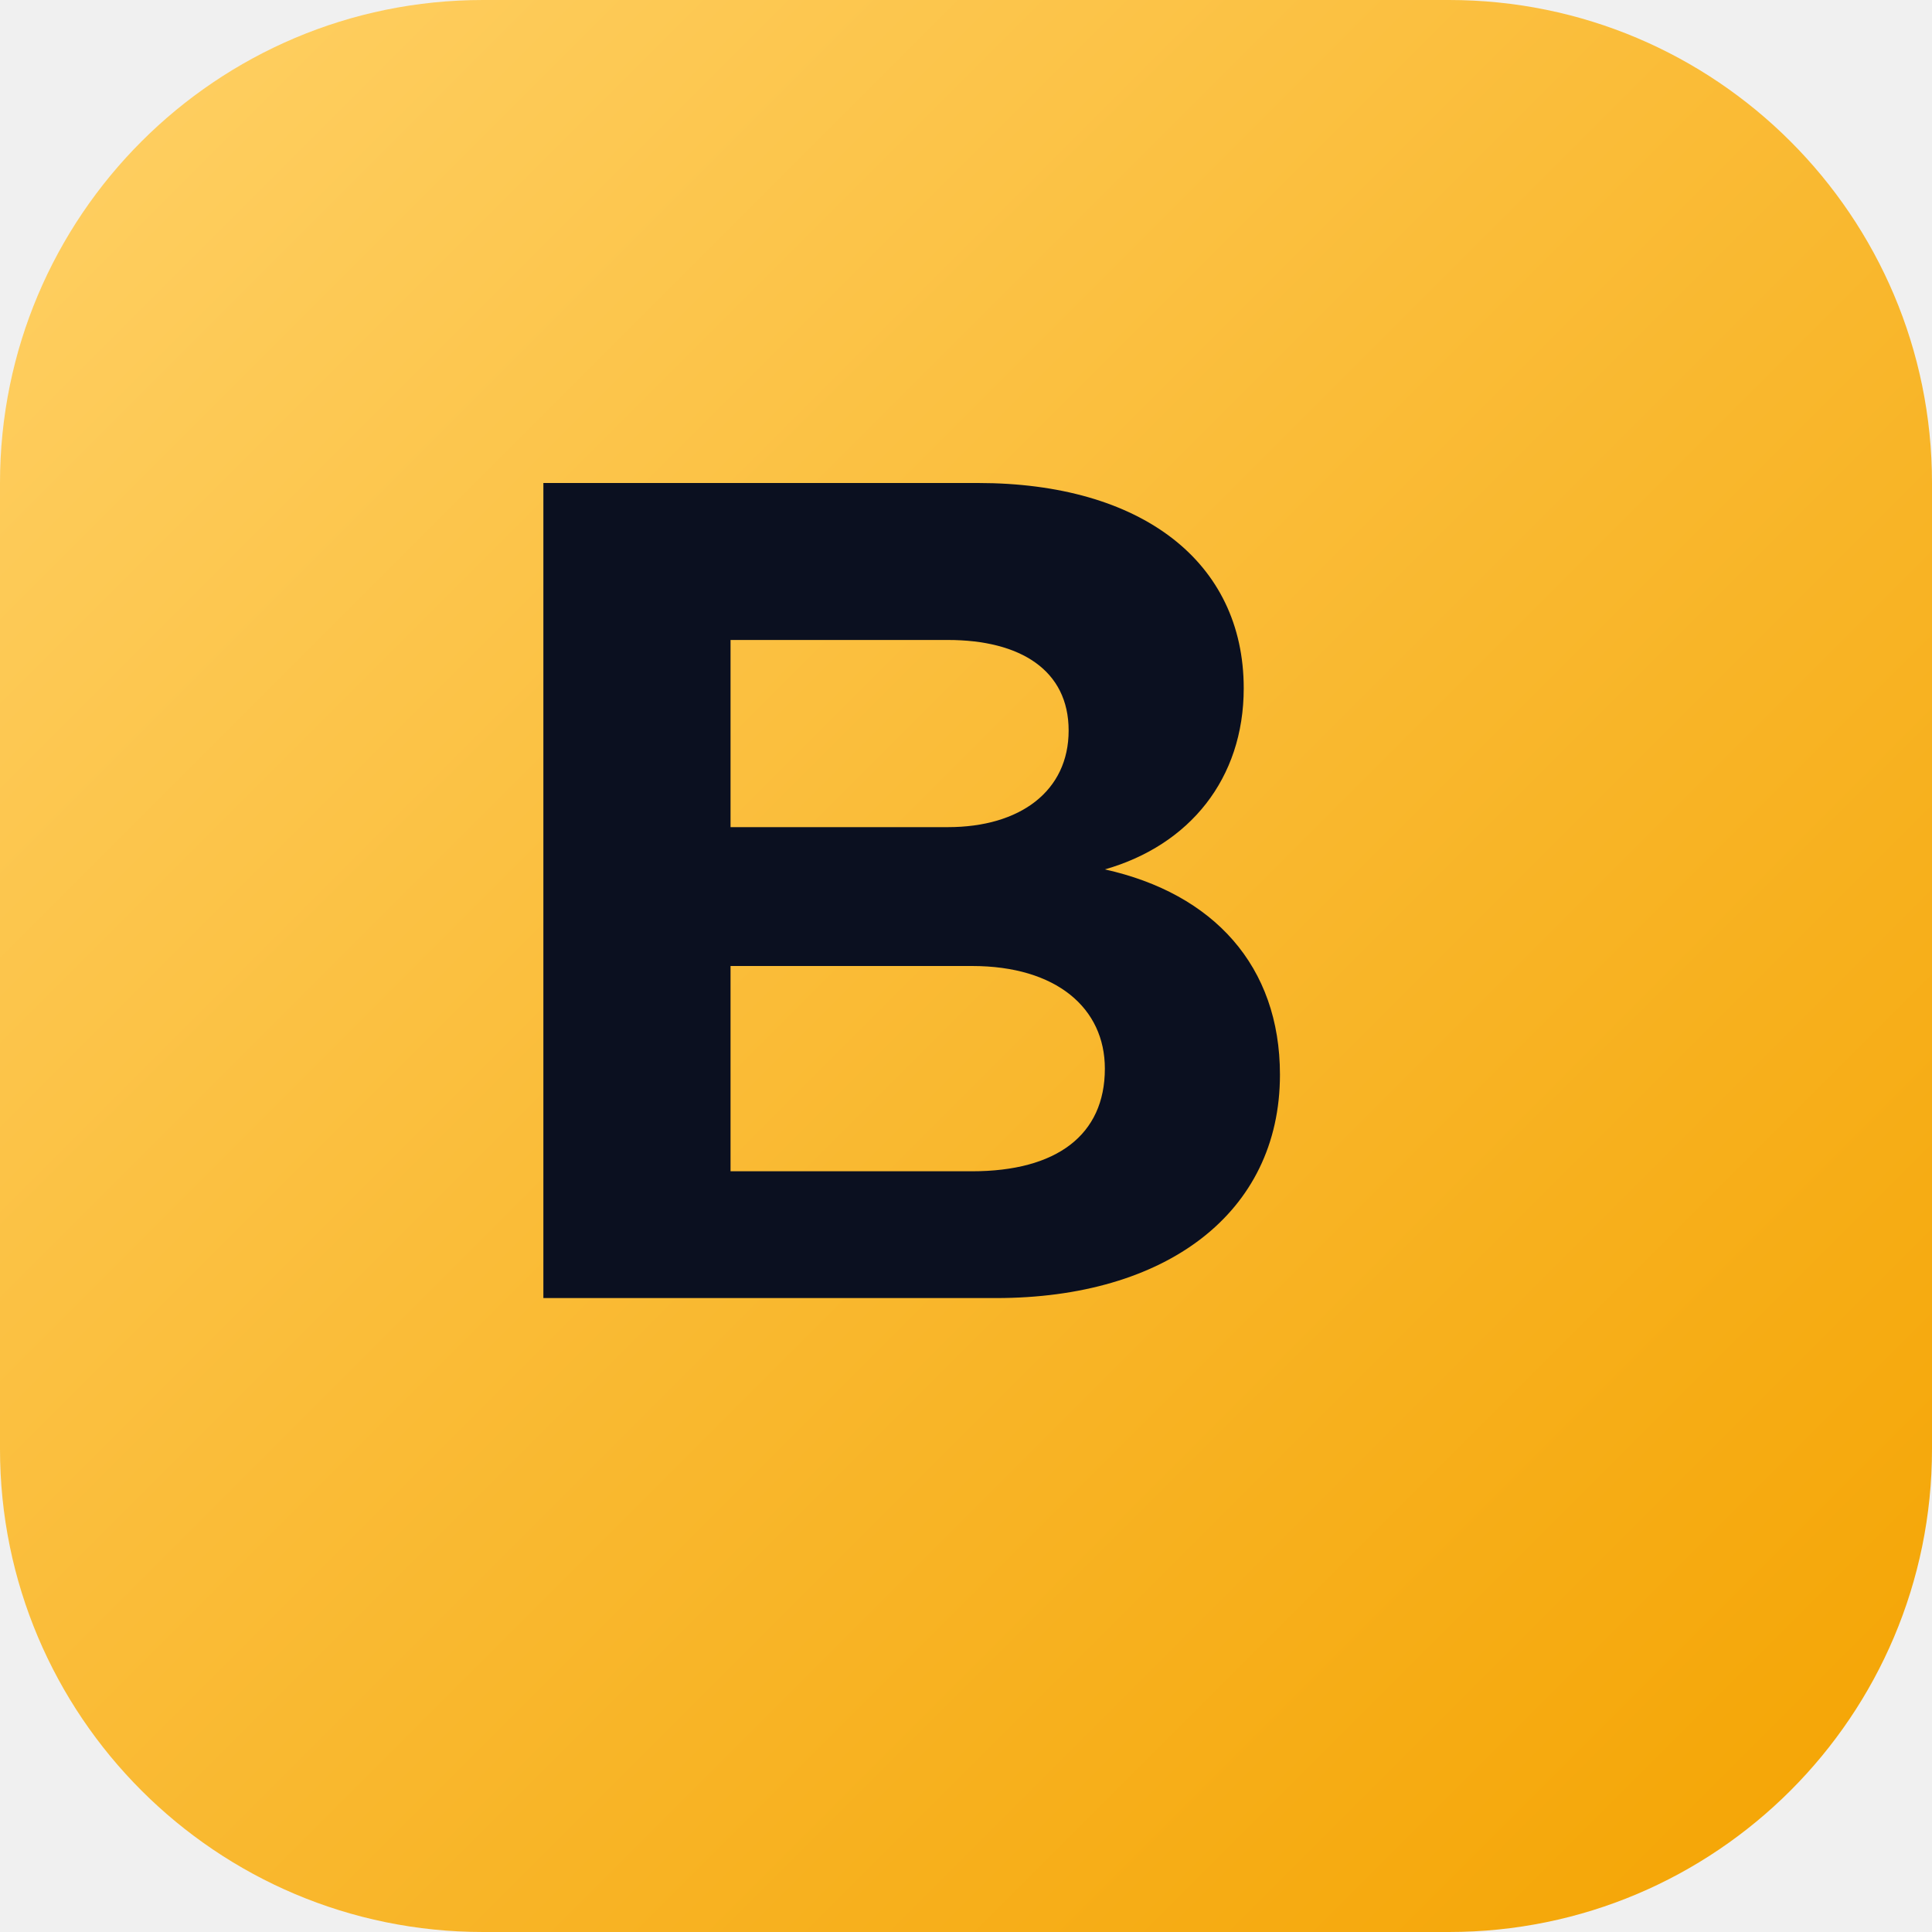
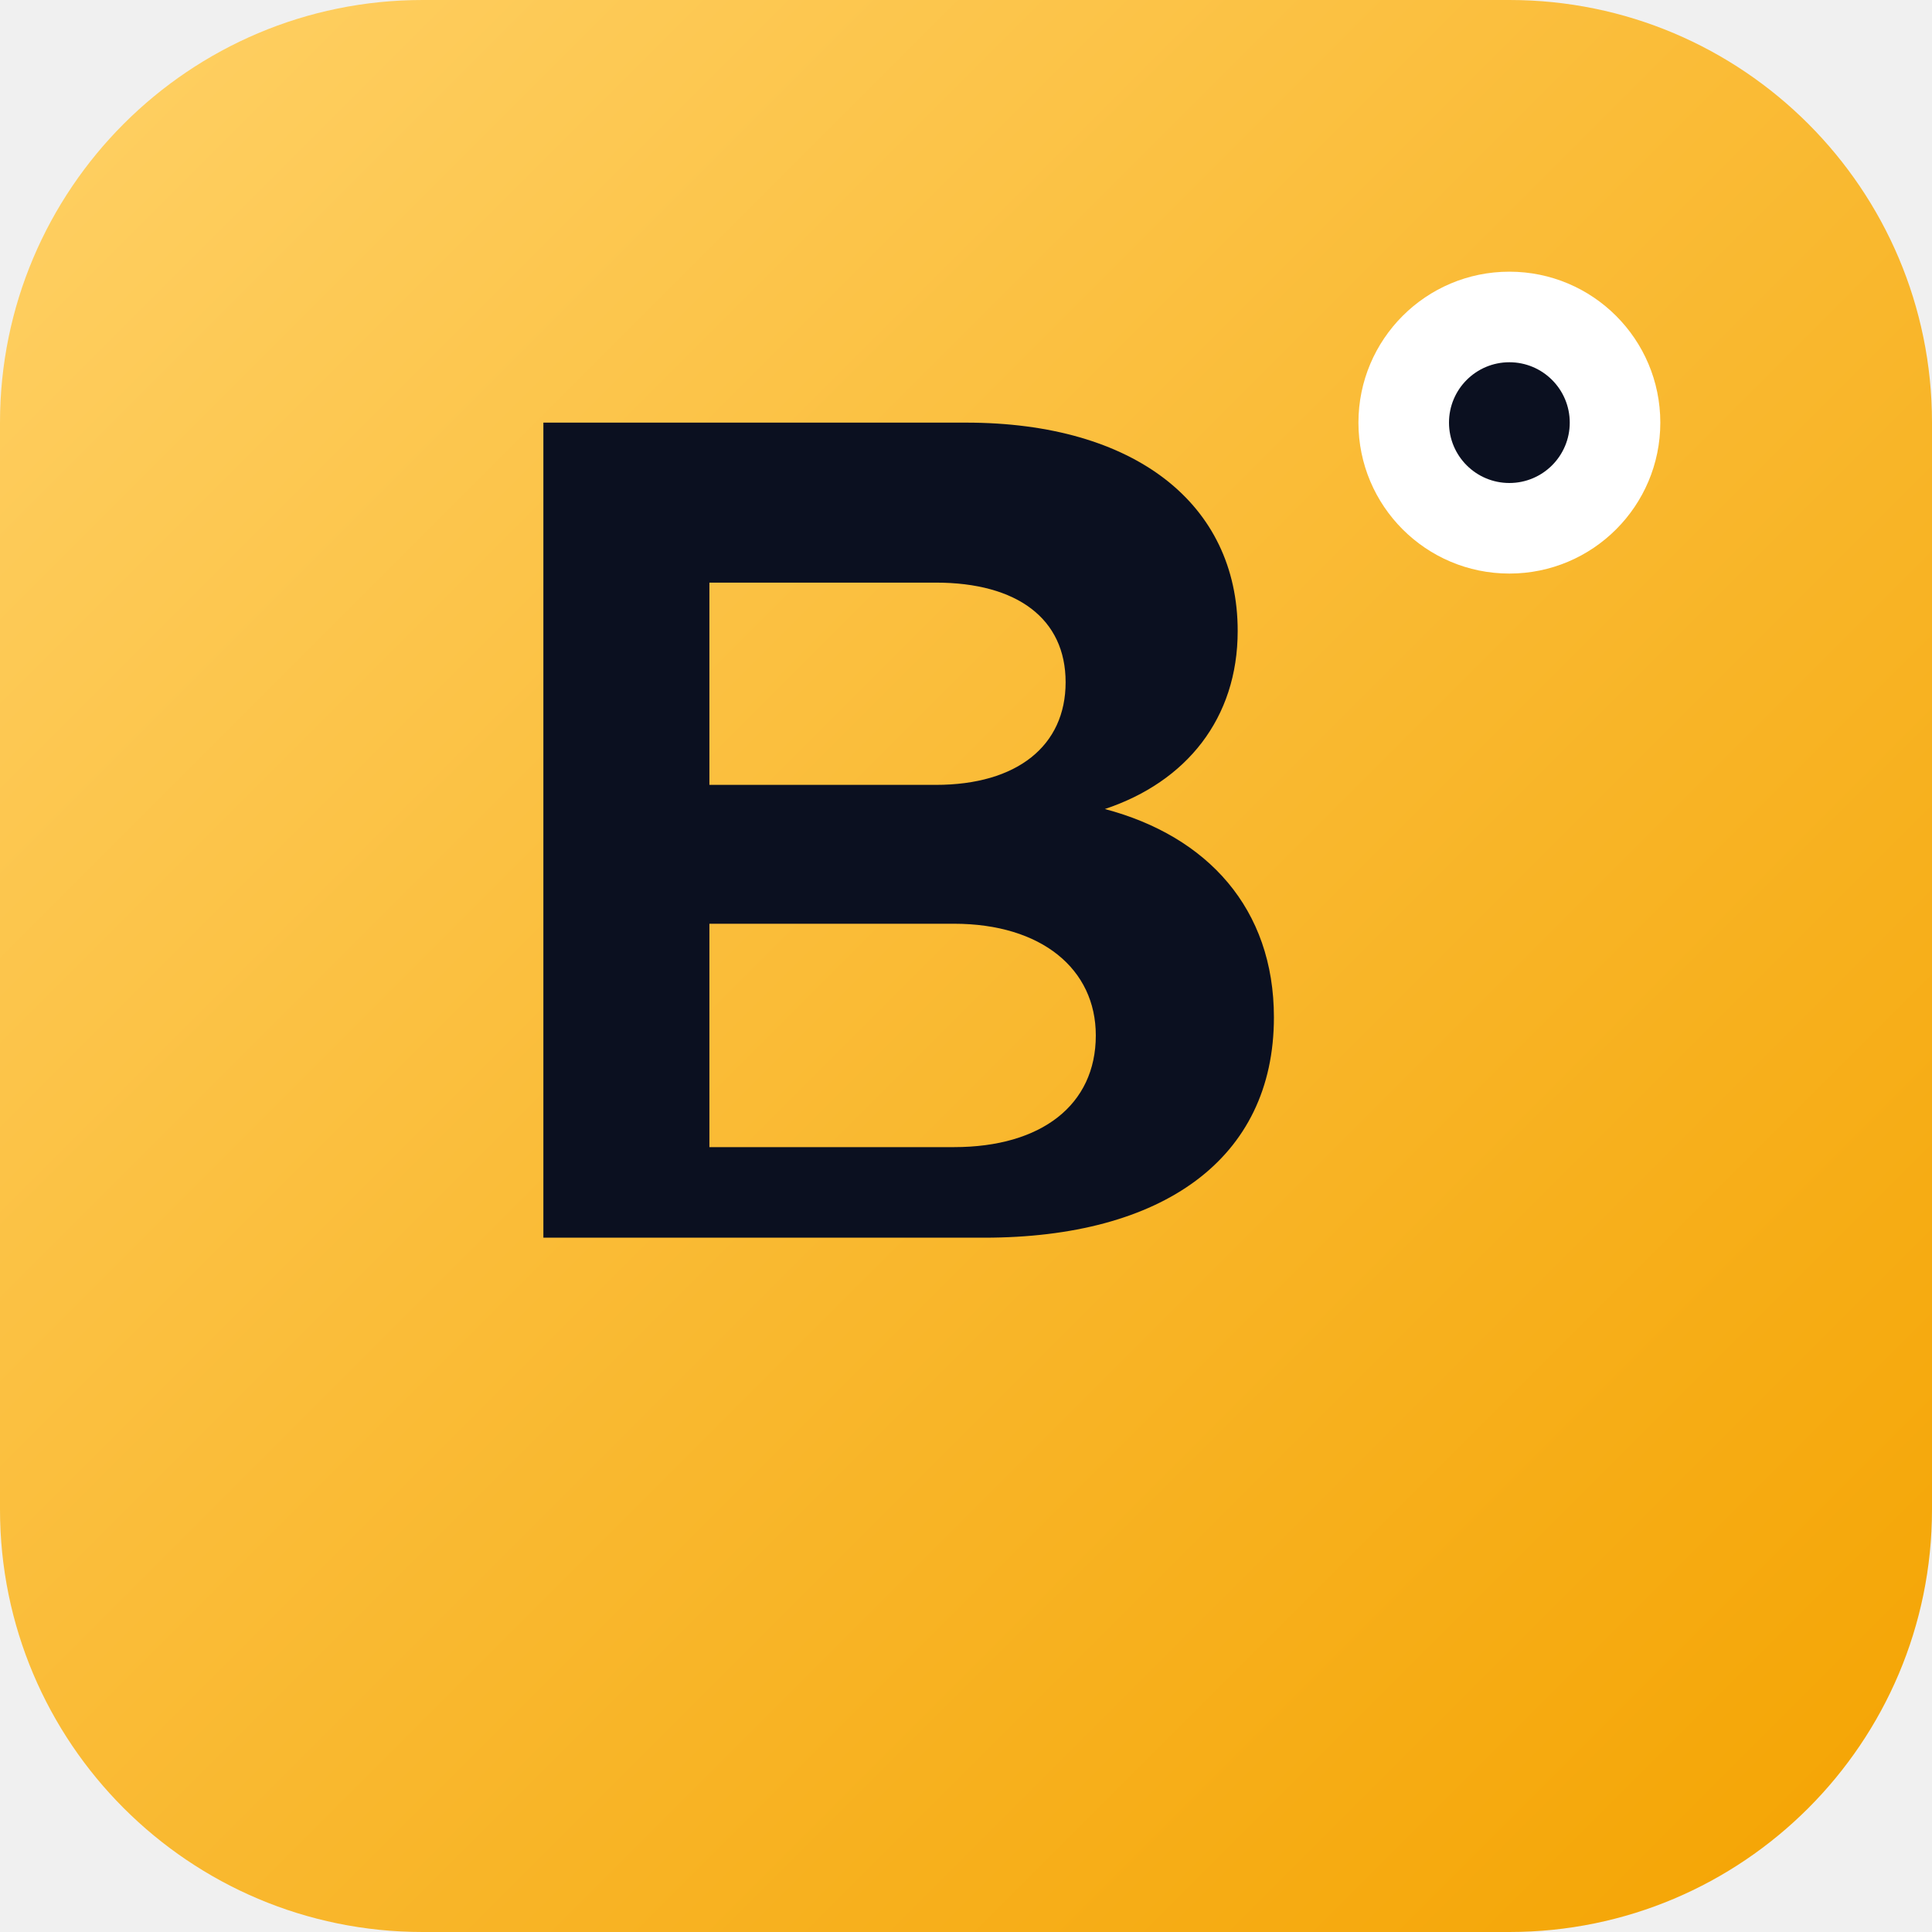
- <svg xmlns="http://www.w3.org/2000/svg" viewBox="0 0 32 32" role="img" aria-label="BCV API">
+ <svg xmlns="http://www.w3.org/2000/svg" viewBox="0 0 64 64" role="img" aria-label="BCV Today">
  <defs>
-     <linearGradient id="g" x1="0" y1="0" x2="1" y2="1">
+     <linearGradient id="bg" x1="0" y1="0" x2="1" y2="1">
      <stop offset="0%" stop-color="#ffd166" />
      <stop offset="100%" stop-color="#f4a300" />
    </linearGradient>
  </defs>
-   <rect width="32" height="32" rx="8" fill="url(#g)" />
-   <path d="M9 8h7.2c2.7 0 4.4 1.3 4.4 3.4 0 1.5-.9 2.6-2.3 3 1.8.4 2.9 1.6 2.9 3.4 0 2.3-1.9 3.7-4.7 3.7H9V8zm6.7 5.7c1.2 0 2-.6 2-1.6s-.8-1.5-2-1.5h-3.6v3.1h3.6zm.4 5.7c1.4 0 2.2-.6 2.2-1.7 0-1-.8-1.7-2.2-1.7h-4v3.4h4z" fill="#0b1020" />
+   <rect width="64" height="64" rx="14" fill="url(#bg)" />
+   <path d="M18 14h14c5.6 0 9 2.7 9 6.9 0 2.9-1.7 5-4.4 5.9 3.4 0.9 5.6 3.3 5.6 6.9 0 4.7-3.7 7.3-9.6 7.3H18V14zm13 12c2.7 0 4.3-1.3 4.3-3.4 0-2.1-1.6-3.3-4.3-3.3h-7.5v6.7H31zm0.6 12c2.9 0 4.7-1.4 4.7-3.7 0-2.2-1.8-3.7-4.7-3.7h-8.1v7.4h8.1z" fill="#0b1020" />
+   <circle cx="50" cy="14" r="5" fill="#ffffff" />
+   <circle cx="50" cy="14" r="2" fill="#0b1020" />
</svg>
